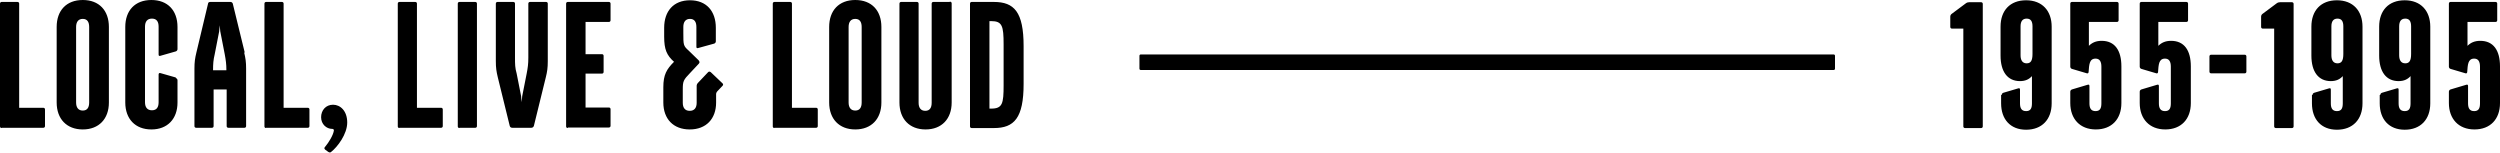
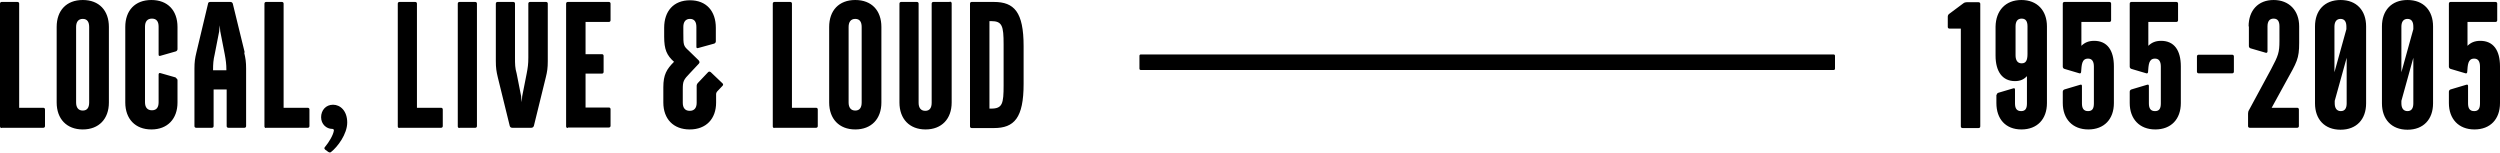
<svg xmlns="http://www.w3.org/2000/svg" xmlns:xlink="http://www.w3.org/1999/xlink" id="Layer_1" data-name="Layer 1" viewBox="0 0 900 54.9">
  <defs>
    <symbol id="Mixtape_Tagline_Wide" data-name="Mixtape Tagline Wide" viewBox="0 0 900 54.9">
-       <path d="M.6,46.1c-.4,0-.6-.3-.6-.6V1.3c0-.4.3-.6.6-.6h5.7c.4,0,.6.3.6.6v37.5h8.7c.4,0,.6.3.6.6v6c0,.4-.3.6-.6.6H.6ZM20.4,37V9.7c0-5.9,3.5-9.7,9.4-9.7s9.4,3.8,9.4,9.7v27.2c0,5.9-3.6,9.7-9.4,9.7s-9.4-3.8-9.4-9.7ZM32.1,37V9.7c0-1.8-.7-2.9-2.3-2.9s-2.4,1.1-2.4,2.9v27.2c0,1.8.8,2.9,2.4,2.9s2.3-1.1,2.3-2.9ZM63.3,28.1c.4.1.6.5.6.8v8c0,5.9-3.6,9.7-9.4,9.7s-9.4-3.8-9.4-9.7V9.7c0-5.9,3.5-9.7,9.4-9.7s9.4,3.8,9.4,9.7v8c0,.4-.3.7-.6.8l-5.6,1.6c-.4.1-.6,0-.6-.5v-10c0-1.8-.7-2.9-2.4-2.9s-2.5,1.1-2.5,2.9v27.2c0,1.8.8,2.9,2.5,2.9s2.4-1.1,2.4-2.9v-10c0-.4.3-.6.6-.5l5.6,1.6ZM87.9,18.9c.5,2.1.7,3.4.7,5.8v20.7c0,.4-.3.6-.6.6h-5.8c-.4,0-.6-.3-.6-.6v-13.2h-4.7v13.2c0,.4-.3.6-.6.6h-5.7c-.4,0-.6-.3-.6-.6v-20.7c0-2.4.2-3.7.7-5.8l4.2-17.6c0-.4.4-.6.8-.6h7.3c.4,0,.7.3.8.6l4.3,17.6ZM81.5,25.3c0-2.3-.2-3.6-.6-5.8l-1.6-8.2-.2-2.2-.2,2.2-1.6,8.2c-.5,2.1-.6,3.5-.6,5.8h4.7ZM95.8,46.1c-.4,0-.6-.3-.6-.6V1.3c0-.4.3-.6.6-.6h5.7c.4,0,.6.3.6.6v37.5h8.7c.4,0,.6.3.6.6v6c0,.4-.3.6-.6.6h-15.1ZM117,53.8c-.3-.3-.3-.6,0-.9,1.4-1.7,2.9-4.1,3.2-5.9,0-.4-.2-.6-.6-.6-2.1,0-4-1.7-4-4.2s1.7-4.5,4.3-4.5,5.1,2.2,5.1,6.4-3.5,8.8-5.8,10.6c-.3.3-.6.2-1,0l-1.1-.8ZM143.8,46.1c-.4,0-.6-.3-.6-.6V1.3c0-.4.3-.6.6-.6h5.7c.4,0,.6.3.6.6v37.5h8.7c.4,0,.6.3.6.6v6c0,.4-.3.6-.6.6h-15.1ZM165.4,46.1c-.4,0-.6-.3-.6-.6V1.3c0-.4.3-.6.6-.6h5.7c.4,0,.6.3.6.6v44.1c0,.4-.3.6-.6.6h-5.7ZM192.2,45.3c-.1.4-.5.7-.9.7h-6.9c-.5,0-.8-.3-.9-.7l-4.3-17.5c-.5-2.1-.7-3.4-.7-5.8V1.3c0-.4.3-.6.6-.6h5.7c.4,0,.6.3.6.6v19.4c0,2.4,0,3.7.6,5.8l1.6,8.1.2,2.2.2-2.2,1.6-8.1c.4-2.1.6-3.4.6-5.8V1.3c0-.4.3-.6.6-.6h5.8c.4,0,.6.3.6.6v20.7c0,2.4-.2,3.8-.7,5.8l-4.3,17.5ZM204.4,46.1c-.4,0-.6-.3-.6-.6V1.3c0-.4.3-.6.6-.6h14.8c.4,0,.6.3.6.6v6c0,.4-.3.6-.6.6h-8.4v11.6h5.9c.4,0,.6.3.6.6v5.8c0,.4-.3.6-.6.6h-5.9v12.2h8.4c.4,0,.6.3.6.6v6c0,.4-.3.6-.6.6h-14.8ZM251.6,21.9c.3.3.3.6,0,1l-3.1,3.3c-2.5,2.6-2.7,3-2.7,6.1v4.7c0,1.8.8,2.9,2.5,2.9s2.5-1.1,2.5-2.9v-6.1c0-.4.2-.8.5-1.1l3.6-3.8c.3-.3.6-.3,1,0l4.2,4c.3.3.3.6,0,.9l-1.8,1.9c-.3.3-.5.7-.5,1.1v3c0,5.9-3.6,9.7-9.5,9.7s-9.5-3.8-9.5-9.7v-5.5c0-4.5,1.2-6.5,3.8-9.1h.1c-2.7-2.4-3.6-4.5-3.6-9.1v-3.2c0-6,3.4-9.9,9.3-9.9s9.3,3.9,9.3,9.9v4.9c0,.4-.3.7-.6.8l-5.8,1.6c-.4.1-.6,0-.6-.5v-7.1c0-1.8-.7-2.9-2.3-2.9s-2.4,1.1-2.4,2.9v2.1c0,4.4,0,4.7,1.9,6.4l3.7,3.6ZM278.8,46.1c-.4,0-.6-.3-.6-.6V1.3c0-.4.3-.6.6-.6h5.7c.4,0,.6.3.6.6v37.5h8.7c.4,0,.6.3.6.6v6c0,.4-.3.6-.6.6h-15.1ZM298.5,37V9.7c0-5.9,3.5-9.7,9.4-9.7s9.4,3.8,9.4,9.7v27.2c0,5.9-3.6,9.7-9.4,9.7s-9.4-3.8-9.4-9.7ZM310.2,37V9.7c0-1.8-.7-2.9-2.3-2.9s-2.4,1.1-2.4,2.9v27.2c0,1.8.8,2.9,2.4,2.9s2.3-1.1,2.3-2.9ZM342,.6c.4,0,.6.3.6.6v35.7c0,5.9-3.6,9.7-9.4,9.7s-9.4-3.8-9.4-9.7V1.3c0-.4.3-.6.6-.6h5.7c.4,0,.6.3.6.6v35.7c0,1.8.8,2.9,2.4,2.9s2.3-1.1,2.3-2.9V1.3c0-.4.3-.6.6-.6h5.8ZM349.2,1.3c0-.4.3-.6.6-.6h8c7.3,0,10.7,3.6,10.7,15.9v13.6c0,12.3-3.4,15.9-10.7,15.9h-8c-.4,0-.6-.3-.6-.6V1.3ZM356.2,39.1h.6c4.1,0,4.5-1.8,4.5-8.4v-14.7c0-6.7-.5-8.4-4.5-8.4h-.6v31.5ZM706.7,10.3h-4c-.4,0-.6-.3-.6-.6v-3.7c0-.4.2-.8.5-1l5.1-3.8c.4-.3.8-.4,1.2-.4h4.3c.4,0,.6.3.6.6v44.1c0,.4-.3.6-.6.6h-5.8c-.4,0-.6-.3-.6-.6V10.3ZM720.6,34.2c0-.4.3-.7.6-.8l5.4-1.6c.4-.1.6,0,.6.5v4.9c0,1.8.6,2.8,2.2,2.8s2.1-1,2.1-2.8v-9.8c-1,1.1-2.3,1.8-4.3,1.8-4.5,0-7-3.4-7-9.2v-10.4c0-5.8,3.4-9.5,9.2-9.5s9.2,3.8,9.2,9.5v27.6c0,5.8-3.5,9.5-9.2,9.5s-9-3.8-9-9.5v-3ZM731.7,19.4v-9.9c0-1.8-.6-2.8-2.1-2.8s-2.2,1-2.2,2.8v10.4c0,1.8.7,2.9,2.2,2.9s2.1-1,2.1-3.4ZM752,7.9v8.6c1.1-1.1,2.5-1.8,4.6-1.8,4.7,0,7.1,3.4,7.1,9.2v13.2c0,5.8-3.5,9.5-9.2,9.5s-9.2-3.8-9.2-9.5v-4.1c0-.4.3-.7.6-.8l5.7-1.7c.4-.1.6,0,.6.5v6.2c0,1.8.6,2.8,2.2,2.8s2.1-1,2.1-2.8v-13.2c0-1.8-.6-2.9-2.1-2.9-2.3,0-2.3,2.3-2.5,4.8,0,.4-.3.6-.6.5l-5.4-1.6c-.4-.1-.6-.5-.6-.8V1.3c0-.4.3-.6.6-.6h16.2c.4,0,.6.3.6.6v6c0,.4-.3.6-.6.6h-10.2ZM777,7.9v8.6c1.1-1.1,2.5-1.8,4.6-1.8,4.7,0,7.1,3.4,7.1,9.2v13.2c0,5.8-3.5,9.5-9.2,9.5s-9.2-3.8-9.2-9.5v-4.1c0-.4.3-.7.6-.8l5.7-1.7c.4-.1.6,0,.6.5v6.2c0,1.8.6,2.8,2.2,2.8s2.1-1,2.1-2.8v-13.2c0-1.8-.6-2.9-2.1-2.9-2.3,0-2.3,2.3-2.5,4.8,0,.4-.3.6-.6.5l-5.4-1.6c-.4-.1-.6-.5-.6-.8V1.3c0-.4.3-.6.6-.6h16.2c.4,0,.6.3.6.6v6c0,.4-.3.6-.6.6h-10.2ZM808.7,25.8c0,.4-.3.6-.6.6h-12.1c-.4,0-.6-.3-.6-.6v-5.5c0-.4.3-.6.6-.6h12.1c.4,0,.6.3.6.6v5.5ZM818.6,10.3h-4c-.4,0-.6-.3-.6-.6v-3.7c0-.4.2-.8.5-1l5.1-3.8c.4-.3.8-.4,1.2-.4h4.3c.4,0,.6.3.6.6v44.1c0,.4-.3.6-.6.6h-5.8c-.4,0-.6-.3-.6-.6V10.3ZM832.5,34.2c0-.4.3-.7.6-.8l5.4-1.6c.4-.1.6,0,.6.5v4.9c0,1.8.6,2.8,2.2,2.8s2.1-1,2.1-2.8v-9.8c-1,1.1-2.3,1.8-4.3,1.8-4.5,0-7-3.4-7-9.2v-10.4c0-5.8,3.4-9.5,9.2-9.5s9.2,3.8,9.2,9.5v27.6c0,5.8-3.5,9.5-9.2,9.5s-9-3.8-9-9.5v-3ZM843.6,19.4v-9.9c0-1.8-.6-2.8-2.1-2.8s-2.2,1-2.2,2.8v10.4c0,1.8.7,2.9,2.2,2.9s2.1-1,2.1-3.4ZM856.9,34.2c0-.4.3-.7.6-.8l5.4-1.6c.4-.1.6,0,.6.5v4.9c0,1.8.6,2.8,2.2,2.8s2.1-1,2.1-2.8v-9.8c-1,1.1-2.3,1.8-4.3,1.8-4.5,0-7-3.4-7-9.2v-10.4c0-5.8,3.4-9.5,9.2-9.5s9.2,3.8,9.2,9.5v27.6c0,5.8-3.5,9.5-9.2,9.5s-9-3.8-9-9.5v-3ZM868,19.4v-9.9c0-1.8-.6-2.8-2.1-2.8s-2.2,1-2.2,2.8v10.4c0,1.8.7,2.9,2.2,2.9s2.1-1,2.1-3.4ZM888.3,7.9v8.6c1.1-1.1,2.5-1.8,4.6-1.8,4.7,0,7.1,3.4,7.1,9.2v13.2c0,5.8-3.5,9.5-9.2,9.5s-9.2-3.8-9.2-9.5v-4.1c0-.4.3-.7.6-.8l5.7-1.7c.4-.1.6,0,.6.5v6.2c0,1.8.6,2.8,2.2,2.8s2.1-1,2.1-2.8v-13.2c0-1.8-.6-2.9-2.1-2.9-2.3,0-2.3,2.3-2.5,4.8,0,.4-.3.6-.6.5l-5.4-1.6c-.4-.1-.6-.5-.6-.8V1.3c0-.4.3-.6.6-.6h16.2c.4,0,.6.3.6.6v6c0,.4-.3.6-.6.6h-10.2ZM660.6,24.7c0,.3-.2.5-.5.5h-249.4c-.3,0-.5-.2-.5-.5v-4.6c0-.3.2-.5.5-.5h249.4c.3,0,.5.2.5.5v4.6Z" />
+       <path d="M.6,46.1c-.4,0-.6-.3-.6-.6V1.3c0-.4.3-.6.6-.6h5.7c.4,0,.6.3.6.6v37.5h8.7c.4,0,.6.3.6.6v6c0,.4-.3.6-.6.6H.6ZM20.4,37V9.7c0-5.9,3.5-9.7,9.4-9.7s9.4,3.8,9.4,9.7v27.2c0,5.9-3.6,9.7-9.4,9.7s-9.4-3.8-9.4-9.7ZM32.1,37V9.7c0-1.8-.7-2.9-2.3-2.9s-2.4,1.1-2.4,2.9v27.2c0,1.8.8,2.9,2.4,2.9s2.3-1.1,2.3-2.9ZM63.3,28.1c.4.1.6.5.6.8v8c0,5.9-3.6,9.7-9.4,9.7s-9.4-3.8-9.4-9.7V9.7c0-5.9,3.5-9.7,9.4-9.7s9.4,3.8,9.4,9.7v8c0,.4-.3.7-.6.8l-5.6,1.6c-.4.1-.6,0-.6-.5v-10c0-1.8-.7-2.9-2.4-2.9s-2.5,1.1-2.5,2.9v27.2c0,1.8.8,2.9,2.5,2.9s2.4-1.1,2.4-2.9v-10c0-.4.3-.6.6-.5l5.6,1.6ZM87.9,18.9c.5,2.1.7,3.4.7,5.8v20.7c0,.4-.3.6-.6.6h-5.8c-.4,0-.6-.3-.6-.6v-13.2h-4.7v13.2c0,.4-.3.6-.6.6h-5.7c-.4,0-.6-.3-.6-.6v-20.7c0-2.4.2-3.7.7-5.8l4.2-17.6c0-.4.4-.6.8-.6h7.3c.4,0,.7.3.8.6l4.3,17.6ZM81.5,25.3c0-2.3-.2-3.6-.6-5.8l-1.6-8.2-.2-2.2-.2,2.2-1.6,8.2c-.5,2.1-.6,3.5-.6,5.8h4.7ZM95.8,46.1c-.4,0-.6-.3-.6-.6V1.3c0-.4.3-.6.6-.6h5.7c.4,0,.6.3.6.6v37.5h8.7c.4,0,.6.3.6.6v6c0,.4-.3.6-.6.6h-15.1ZM117,53.8c-.3-.3-.3-.6,0-.9,1.4-1.7,2.9-4.1,3.2-5.9,0-.4-.2-.6-.6-.6-2.1,0-4-1.7-4-4.2s1.7-4.5,4.3-4.5,5.1,2.2,5.1,6.4-3.5,8.8-5.8,10.6c-.3.3-.6.2-1,0l-1.1-.8ZM143.8,46.1c-.4,0-.6-.3-.6-.6V1.3c0-.4.3-.6.6-.6h5.7c.4,0,.6.3.6.6v37.5h8.7c.4,0,.6.3.6.6v6c0,.4-.3.6-.6.6h-15.1ZM165.4,46.1c-.4,0-.6-.3-.6-.6V1.3c0-.4.3-.6.6-.6h5.7c.4,0,.6.3.6.6v44.1c0,.4-.3.6-.6.6h-5.7ZM192.2,45.3c-.1.4-.5.7-.9.7h-6.9c-.5,0-.8-.3-.9-.7l-4.3-17.5c-.5-2.1-.7-3.4-.7-5.8V1.3c0-.4.3-.6.6-.6h5.7c.4,0,.6.3.6.6v19.4c0,2.4,0,3.7.6,5.8l1.6,8.1.2,2.2.2-2.2,1.6-8.1c.4-2.1.6-3.4.6-5.8V1.3c0-.4.3-.6.6-.6h5.8c.4,0,.6.3.6.6v20.7c0,2.4-.2,3.8-.7,5.8l-4.3,17.5ZM204.4,46.1c-.4,0-.6-.3-.6-.6V1.3c0-.4.3-.6.6-.6h14.8c.4,0,.6.3.6.6v6c0,.4-.3.6-.6.6h-8.4v11.6h5.9c.4,0,.6.3.6.6v5.8c0,.4-.3.6-.6.6h-5.9v12.2h8.4c.4,0,.6.3.6.6v6c0,.4-.3.6-.6.6h-14.8ZM251.6,21.9c.3.3.3.6,0,1l-3.1,3.3c-2.5,2.6-2.7,3-2.7,6.1v4.7c0,1.8.8,2.9,2.5,2.9s2.5-1.1,2.5-2.9v-6.1c0-.4.2-.8.5-1.1l3.6-3.8c.3-.3.6-.3,1,0l4.2,4c.3.3.3.6,0,.9l-1.8,1.9c-.3.3-.5.7-.5,1.1v3c0,5.9-3.6,9.7-9.5,9.7s-9.5-3.8-9.5-9.7v-5.5c0-4.5,1.2-6.5,3.8-9.1h.1c-2.7-2.4-3.6-4.5-3.6-9.1v-3.2c0-6,3.4-9.9,9.3-9.9s9.3,3.9,9.3,9.9v4.9c0,.4-.3.7-.6.8l-5.8,1.6c-.4.1-.6,0-.6-.5v-7.1c0-1.8-.7-2.9-2.3-2.9s-2.4,1.1-2.4,2.9v2.1c0,4.4,0,4.7,1.9,6.4l3.7,3.6ZM278.8,46.1c-.4,0-.6-.3-.6-.6V1.3c0-.4.3-.6.6-.6h5.7c.4,0,.6.3.6.6v37.5h8.7c.4,0,.6.3.6.6v6c0,.4-.3.6-.6.6h-15.1ZM298.5,37V9.7c0-5.9,3.5-9.7,9.4-9.7s9.4,3.8,9.4,9.7v27.2c0,5.9-3.6,9.7-9.4,9.7s-9.4-3.8-9.4-9.7ZM310.2,37V9.7c0-1.8-.7-2.9-2.3-2.9s-2.4,1.1-2.4,2.9v27.2c0,1.8.8,2.9,2.4,2.9s2.3-1.1,2.3-2.9ZM342,.6c.4,0,.6.3.6.6v35.7c0,5.9-3.6,9.7-9.4,9.7s-9.4-3.8-9.4-9.7V1.3c0-.4.3-.6.6-.6h5.7c.4,0,.6.3.6.6v35.7c0,1.8.8,2.9,2.4,2.9s2.3-1.1,2.3-2.9V1.3c0-.4.3-.6.6-.6h5.8ZM349.2,1.3c0-.4.3-.6.6-.6h8c7.3,0,10.7,3.6,10.7,15.9v13.6c0,12.3-3.4,15.9-10.7,15.9h-8c-.4,0-.6-.3-.6-.6V1.3ZM356.2,39.1h.6c4.1,0,4.5-1.8,4.5-8.4v-14.7c0-6.7-.5-8.4-4.5-8.4h-.6v31.5ZM660.6,24.7c0,.3-.2.5-.5.5h-249.4c-.3,0-.5-.2-.5-.5v-4.6c0-.3.2-.5.5-.5h249.4c.3,0,.5.2.5.5v4.6ZM705.8,10.3h-4c-.4,0-.6-.3-.6-.6v-3.7c0-.4.2-.8.5-1l5.1-3.8c.4-.3.8-.4,1.2-.4h4.3c.4,0,.6.3.6.6v44.1c0,.4-.3.6-.6.6h-5.8c-.4,0-.6-.3-.6-.6V10.3ZM718.8,34.2c0-.4.3-.7.6-.8l5.4-1.6c.4-.1.6,0,.6.5v4.9c0,1.8.6,2.8,2.2,2.8s2.1-1,2.1-2.8v-9.8c-1,1.1-2.3,1.8-4.3,1.8-4.5,0-7-3.4-7-9.2v-10.4C718.5,3.8,722,0,727.7,0s9.2,3.8,9.2,9.5v27.6c0,5.8-3.5,9.5-9.2,9.5s-9-3.8-9-9.5v-3ZM729.9,19.4v-9.9c0-1.8-.6-2.8-2.1-2.8s-2.2,1-2.2,2.8v10.4c0,1.8.7,2.9,2.2,2.9s2.1-1,2.1-3.4ZM749.3,7.9v8.6c1.1-1.1,2.5-1.8,4.6-1.8,4.7,0,7.1,3.4,7.1,9.2v13.2c0,5.8-3.5,9.5-9.2,9.5s-9.2-3.8-9.2-9.5v-4.1c0-.4.3-.7.6-.8l5.7-1.7c.4-.1.6,0,.6.5v6.2c0,1.8.6,2.8,2.2,2.8s2.1-1,2.1-2.8v-13.2c0-1.8-.6-2.9-2.1-2.9-2.3,0-2.3,2.3-2.5,4.8,0,.4-.3.6-.6.5l-5.4-1.6c-.4-.1-.6-.5-.6-.8V1.3c0-.4.3-.6.6-.6h16.2c.4,0,.6.3.6.6v6c0,.4-.3.6-.6.6h-10.2ZM773.4,7.9v8.6c1.1-1.1,2.5-1.8,4.6-1.8,4.7,0,7.1,3.4,7.1,9.2v13.2c0,5.8-3.5,9.5-9.2,9.5s-9.2-3.8-9.2-9.5v-4.1c0-.4.3-.7.6-.8l5.7-1.7c.4-.1.6,0,.6.5v6.2c0,1.8.6,2.8,2.2,2.8s2.1-1,2.1-2.8v-13.2c0-1.8-.6-2.9-2.1-2.9-2.3,0-2.3,2.3-2.5,4.8,0,.4-.3.6-.6.5l-5.4-1.6c-.4-.1-.6-.5-.6-.8V1.3c0-.4.3-.6.6-.6h16.2c.4,0,.6.3.6.6v6c0,.4-.3.6-.6.6h-10.2ZM804.2,25.8c0,.4-.3.6-.6.6h-12.1c-.4,0-.6-.3-.6-.6v-5.5c0-.4.3-.6.6-.6h12.1c.4,0,.6.3.6.6v5.5ZM809.5,9.5C809.5,3.8,812.9,0,818.5,0s9.2,3.8,9.2,9.5v5.9c0,5.8-.8,6.9-4.8,14.1l-5.1,9.3h9.2c.4,0,.6.3.6.6v6c0,.4-.3.6-.6.6h-17.1c-.4,0-.6-.3-.6-.6v-4.5c0-.4.1-.9.3-1.2l8-14.8c2.6-4.9,3-6,3-10.2v-5.2c0-1.8-.6-2.8-2.1-2.8s-2.2,1-2.2,2.8v9c0,.4-.3.6-.6.5l-5.5-1.6c-.4-.1-.6-.5-.6-.8v-7.1ZM833.4,37.2V9.5C833.4,3.8,836.8,0,842.6,0s9.2,3.8,9.2,9.5v27.7c0,5.8-3.5,9.5-9.2,9.5s-9.2-3.7-9.2-9.5ZM840.4,26l4.3-15.5v-.9c0-1.7-.6-2.8-2.1-2.8s-2.2,1.1-2.2,2.8v16.4ZM844.8,37.2v-16.4l-4.3,15.5v.9c0,1.7.7,2.8,2.2,2.8s2.1-1.1,2.1-2.8ZM857.5,37.2V9.5C857.5,3.8,860.9,0,866.7,0s9.2,3.8,9.2,9.5v27.7c0,5.8-3.5,9.5-9.2,9.5s-9.2-3.7-9.2-9.5ZM864.5,26l4.3-15.5v-.9c0-1.7-.6-2.8-2.1-2.8s-2.2,1.1-2.2,2.8v16.4ZM868.8,37.2v-16.4l-4.3,15.5v.9c0,1.7.7,2.8,2.2,2.8s2.1-1.1,2.1-2.8ZM888.3,7.9v8.6c1.1-1.1,2.5-1.8,4.6-1.8,4.7,0,7.1,3.4,7.1,9.2v13.2c0,5.8-3.5,9.5-9.2,9.5s-9.2-3.8-9.2-9.5v-4.1c0-.4.3-.7.6-.8l5.7-1.7c.4-.1.6,0,.6.5v6.2c0,1.8.6,2.8,2.2,2.8s2.1-1,2.1-2.8v-13.2c0-1.8-.6-2.9-2.1-2.9-2.3,0-2.3,2.3-2.5,4.8,0,.4-.3.6-.6.5l-5.4-1.6c-.4-.1-.6-.5-.6-.8V1.3c0-.4.3-.6.6-.6h16.2c.4,0,.6.3.6.6v6c0,.4-.3.6-.6.6h-10.2Z" />
    </symbol>
  </defs>
  <use width="900" height="54.9" xlink:href="#Mixtape_Tagline_Wide" />
</svg>
